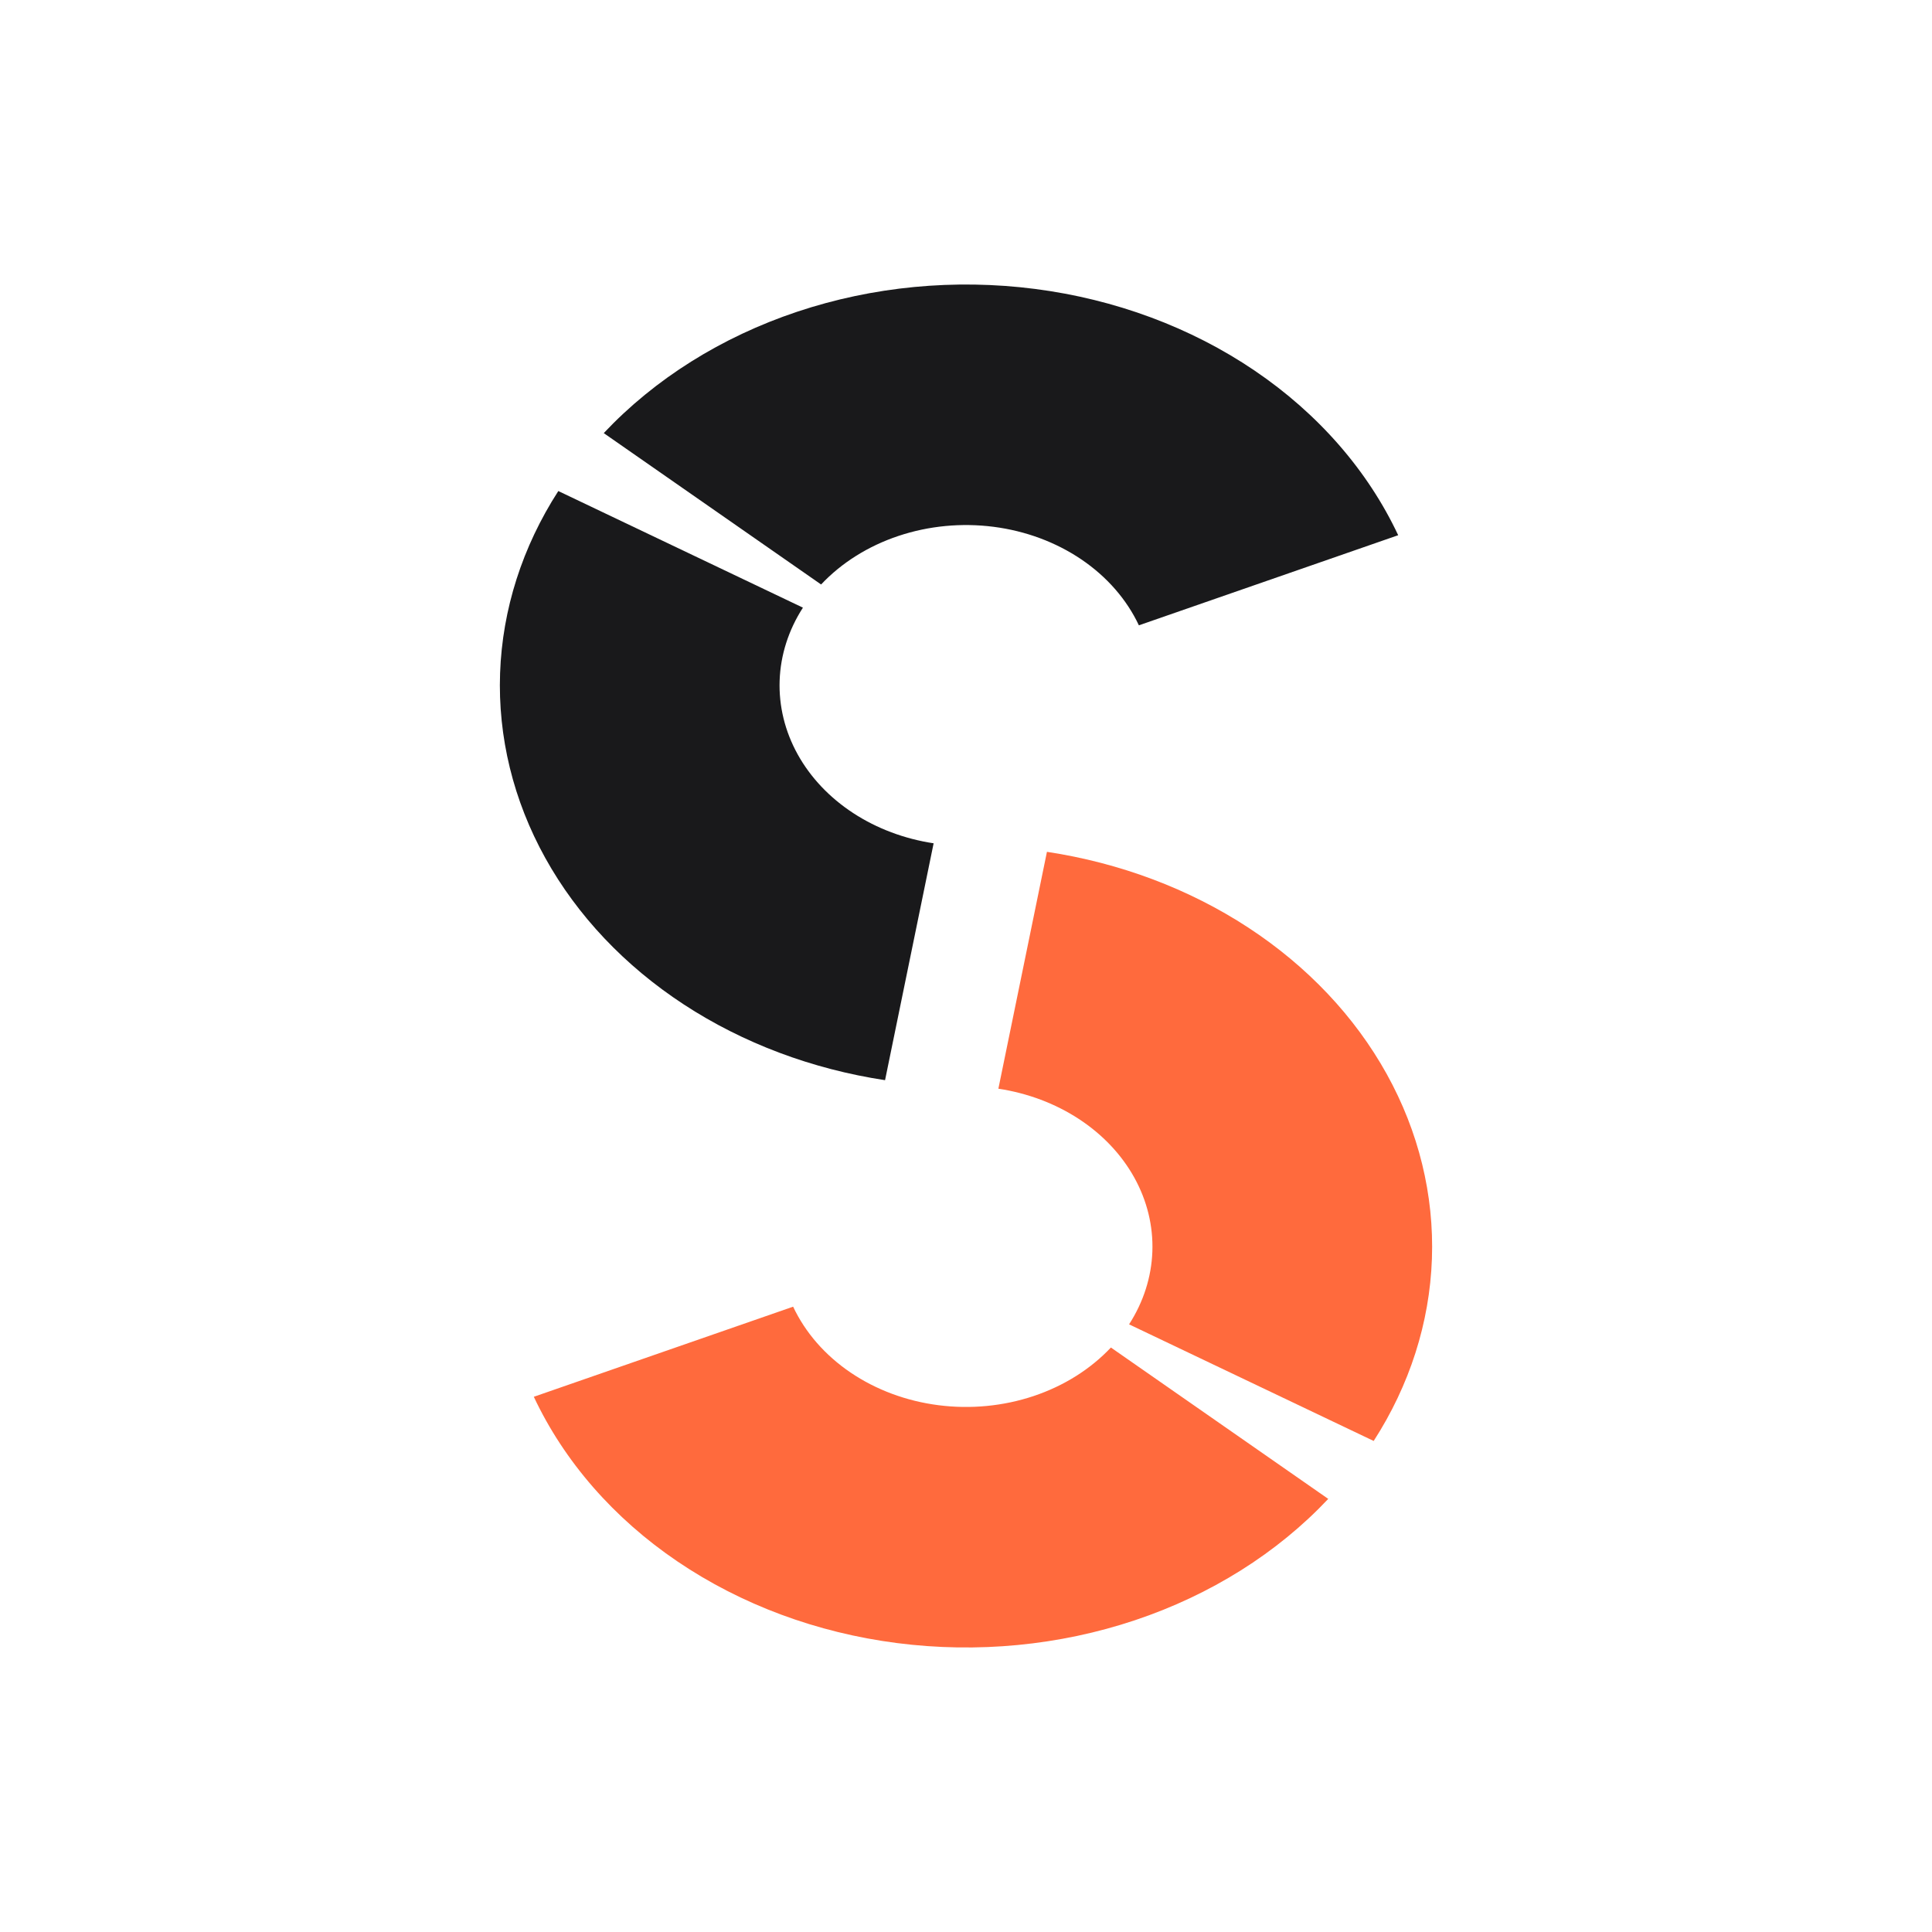
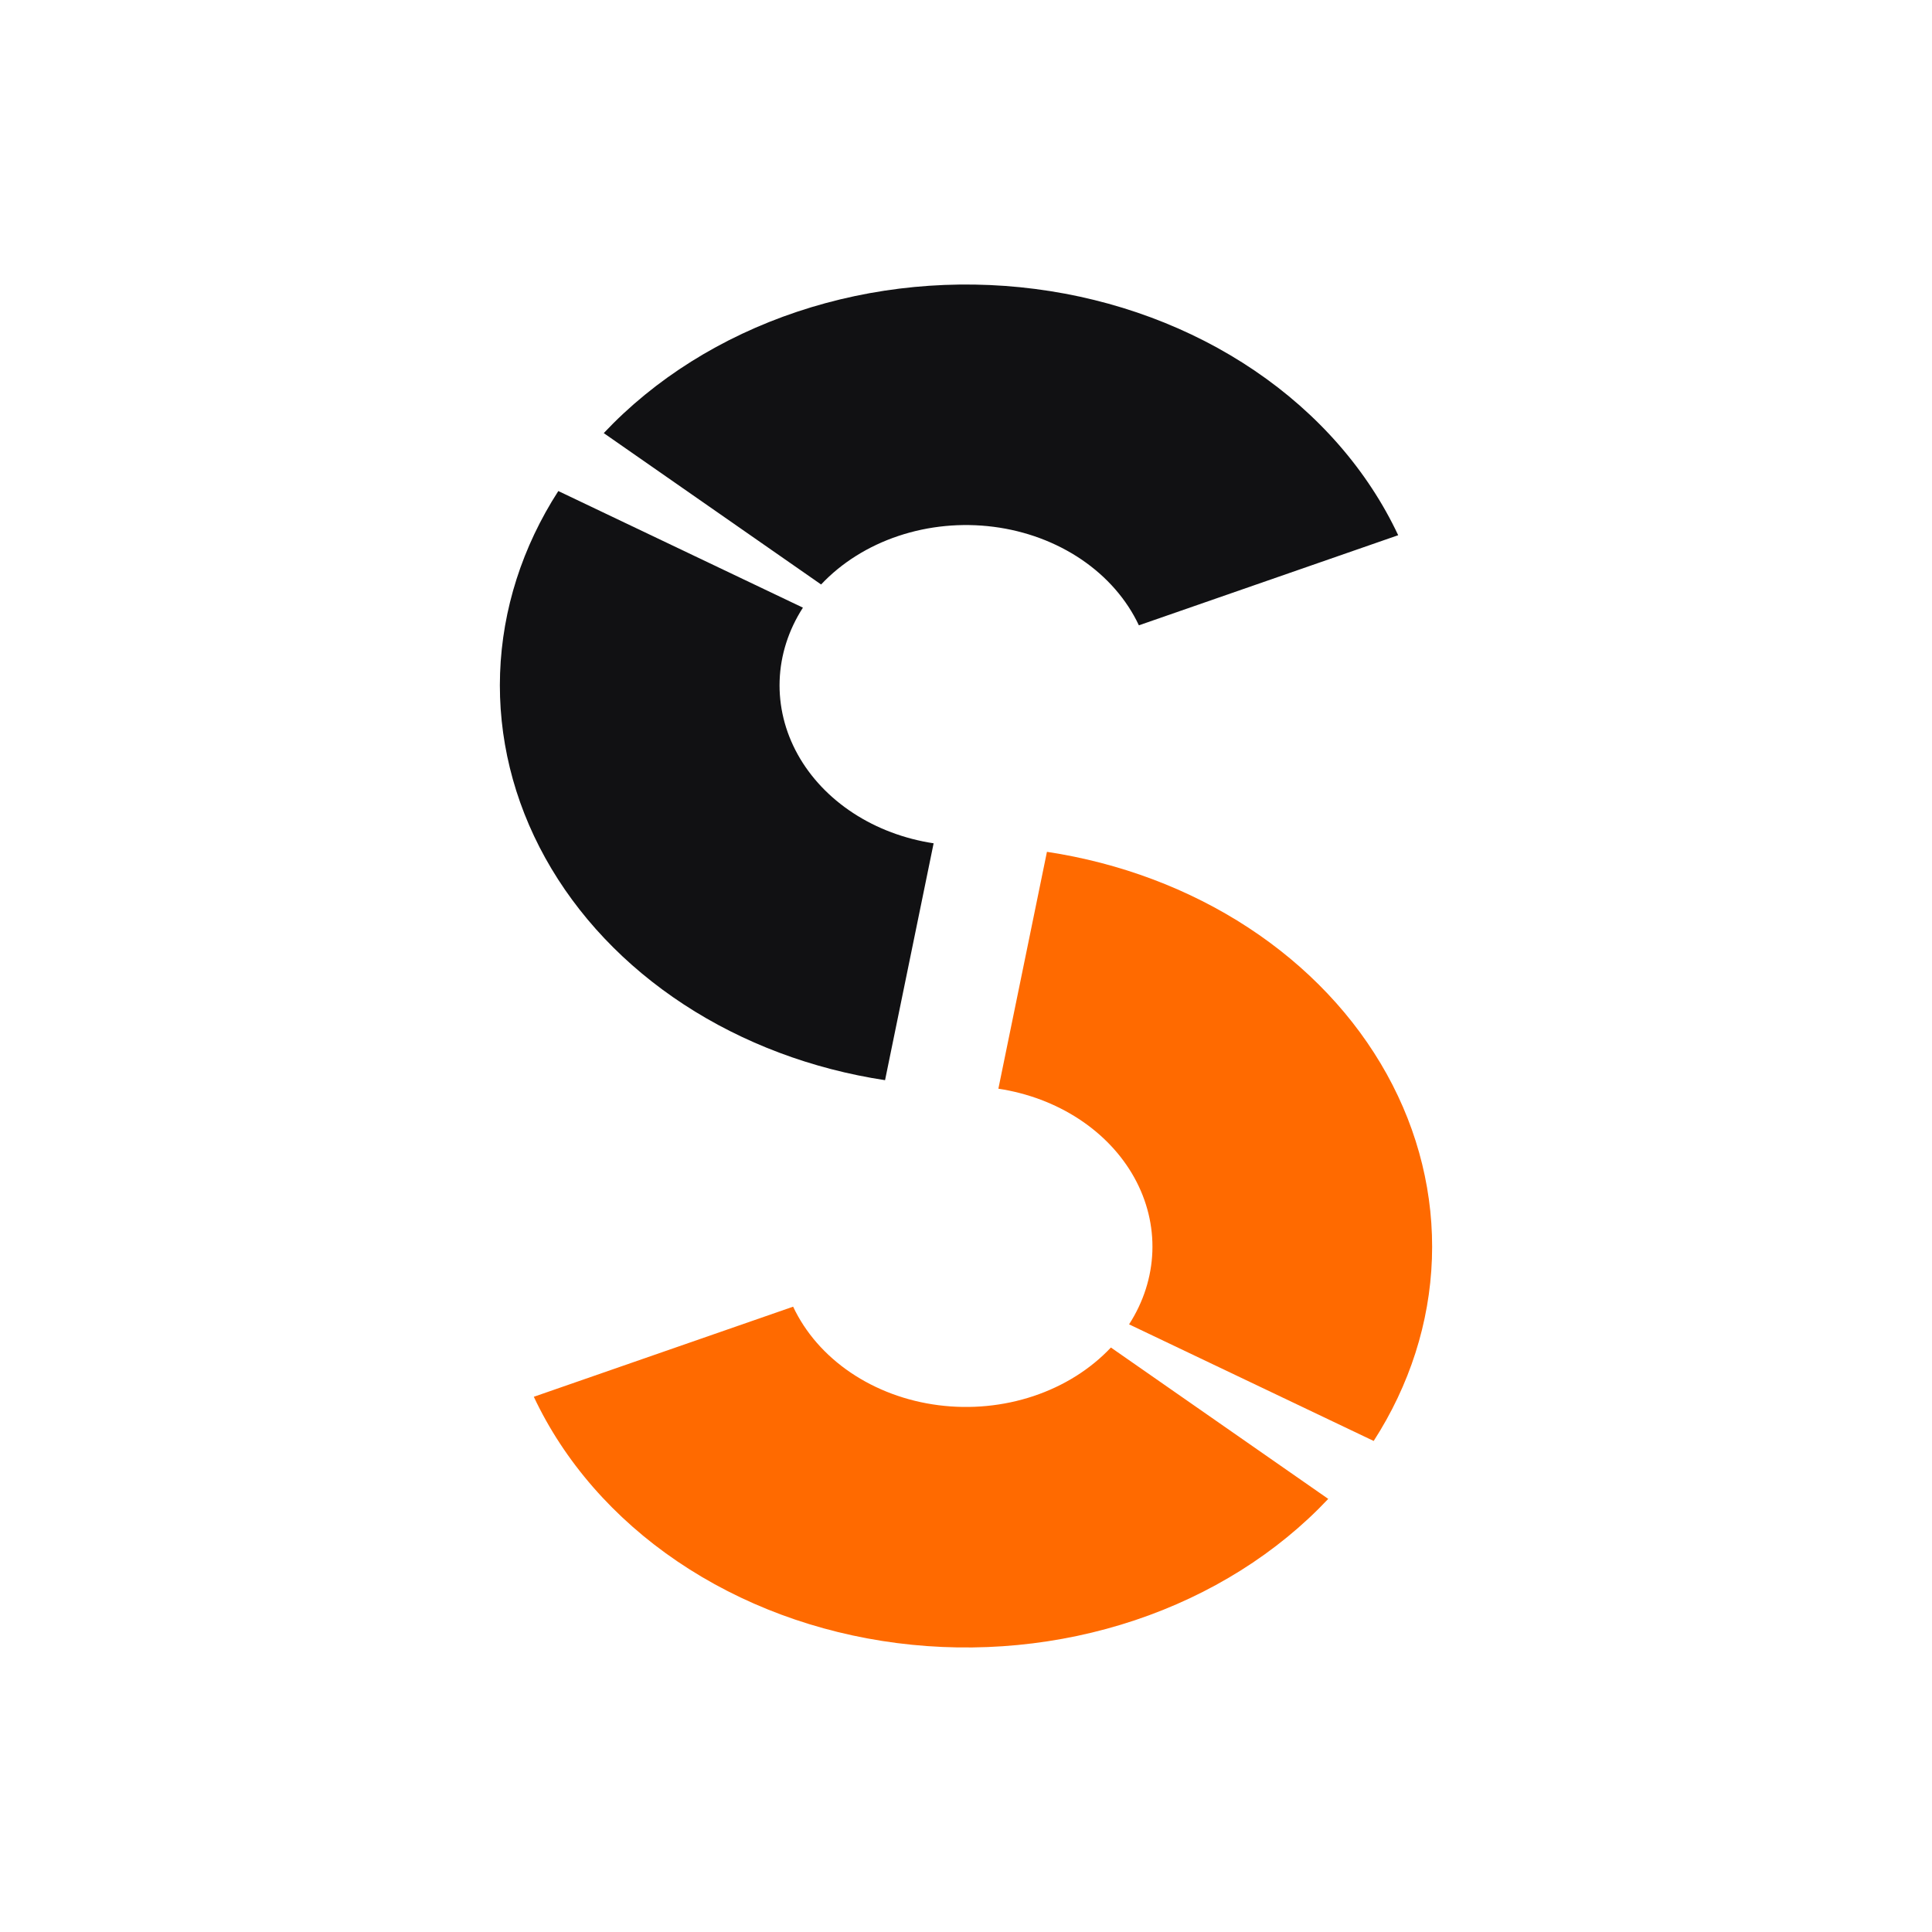
<svg xmlns="http://www.w3.org/2000/svg" width="512" height="512" viewBox="0 0 512 512" fill="none">
-   <path d="M234.549 286.257C215.172 283.318 196.891 276.441 181.228 266.199C165.566 255.956 152.975 242.644 144.504 227.371C136.033 212.097 131.927 195.305 132.528 178.391C133.129 161.477 138.419 144.931 147.959 130.131L212.783 161.034C208.968 166.954 206.852 173.572 206.611 180.337C206.371 187.103 208.013 193.82 211.402 199.929C214.79 206.039 219.826 211.364 226.091 215.461C232.356 219.558 239.669 222.308 247.42 223.484L234.549 286.257Z" fill="#19191B" />
-   <path d="M160 114.779C173.531 100.409 191.189 89.325 211.228 82.623C231.268 75.921 252.994 73.834 274.259 76.567C295.524 79.3 315.591 86.759 332.476 98.207C349.362 109.654 362.48 124.694 370.534 141.839L301.814 165.717C298.592 158.859 293.345 152.843 286.591 148.264C279.836 143.685 271.81 140.701 263.304 139.608C254.798 138.515 246.107 139.35 238.091 142.03C230.076 144.711 223.012 149.145 217.6 154.893L160 114.779Z" fill="#19191B" />
-   <path d="M277.451 225.743C296.828 228.682 315.109 235.559 330.772 245.801C346.434 256.044 359.025 269.356 367.496 284.629C375.967 299.903 380.073 316.695 379.472 333.609C378.871 350.523 373.581 367.068 364.041 381.869L299.216 350.966C303.032 345.046 305.148 338.428 305.389 331.662C305.629 324.897 303.987 318.18 300.598 312.07C297.21 305.961 292.174 300.636 285.909 296.539C279.644 292.442 272.331 289.692 264.58 288.516L277.451 225.743Z" fill="#FF6A3D" />
-   <path d="M352 397.221C338.469 411.591 320.811 422.675 300.772 429.377C280.732 436.079 259.006 438.166 237.741 435.433C216.476 432.7 196.409 425.241 179.524 413.793C162.638 402.345 149.52 387.306 141.466 370.161L210.186 346.283C213.408 353.141 218.655 359.157 225.409 363.736C232.164 368.315 240.19 371.299 248.696 372.392C257.202 373.485 265.893 372.65 273.909 369.97C281.924 367.289 288.988 362.855 294.4 357.107L352 397.221Z" fill="#FF6A3D" />
+   <path d="M234.549 286.257C215.172 283.318 196.891 276.441 181.228 266.199C165.566 255.956 152.975 242.644 144.504 227.371C136.033 212.097 131.927 195.305 132.528 178.391C133.129 161.477 138.419 144.931 147.959 130.131L212.783 161.034C208.968 166.954 206.852 173.572 206.611 180.337C206.371 187.103 208.013 193.82 211.402 199.929C214.79 206.039 219.826 211.364 226.091 215.461C232.356 219.558 239.669 222.308 247.42 223.484L234.549 286.257Z" fill="#111113" />
+   <path d="M160 114.779C173.531 100.409 191.189 89.325 211.228 82.623C231.268 75.921 252.994 73.834 274.259 76.567C295.524 79.3 315.591 86.759 332.476 98.207C349.362 109.654 362.48 124.694 370.534 141.839L301.814 165.717C298.592 158.859 293.345 152.843 286.591 148.264C279.836 143.685 271.81 140.701 263.304 139.608C254.798 138.515 246.107 139.35 238.091 142.03C230.076 144.711 223.012 149.145 217.6 154.893L160 114.779Z" fill="#111113" />
+   <path d="M277.451 225.743C296.828 228.682 315.109 235.559 330.772 245.801C346.434 256.044 359.025 269.356 367.496 284.629C375.967 299.903 380.073 316.695 379.472 333.609C378.871 350.523 373.581 367.068 364.041 381.869L299.216 350.966C303.032 345.046 305.148 338.428 305.389 331.662C305.629 324.897 303.987 318.18 300.598 312.07C297.21 305.961 292.174 300.636 285.909 296.539C279.644 292.442 272.331 289.692 264.58 288.516L277.451 225.743Z" fill="#FF6A00" />
+   <path d="M352 397.221C338.469 411.591 320.811 422.675 300.772 429.377C280.732 436.079 259.006 438.166 237.741 435.433C216.476 432.7 196.409 425.241 179.524 413.793C162.638 402.345 149.52 387.306 141.466 370.161L210.186 346.283C213.408 353.141 218.655 359.157 225.409 363.736C232.164 368.315 240.19 371.299 248.696 372.392C257.202 373.485 265.893 372.65 273.909 369.97C281.924 367.289 288.988 362.855 294.4 357.107L352 397.221Z" fill="#FF6A00" />
</svg>
